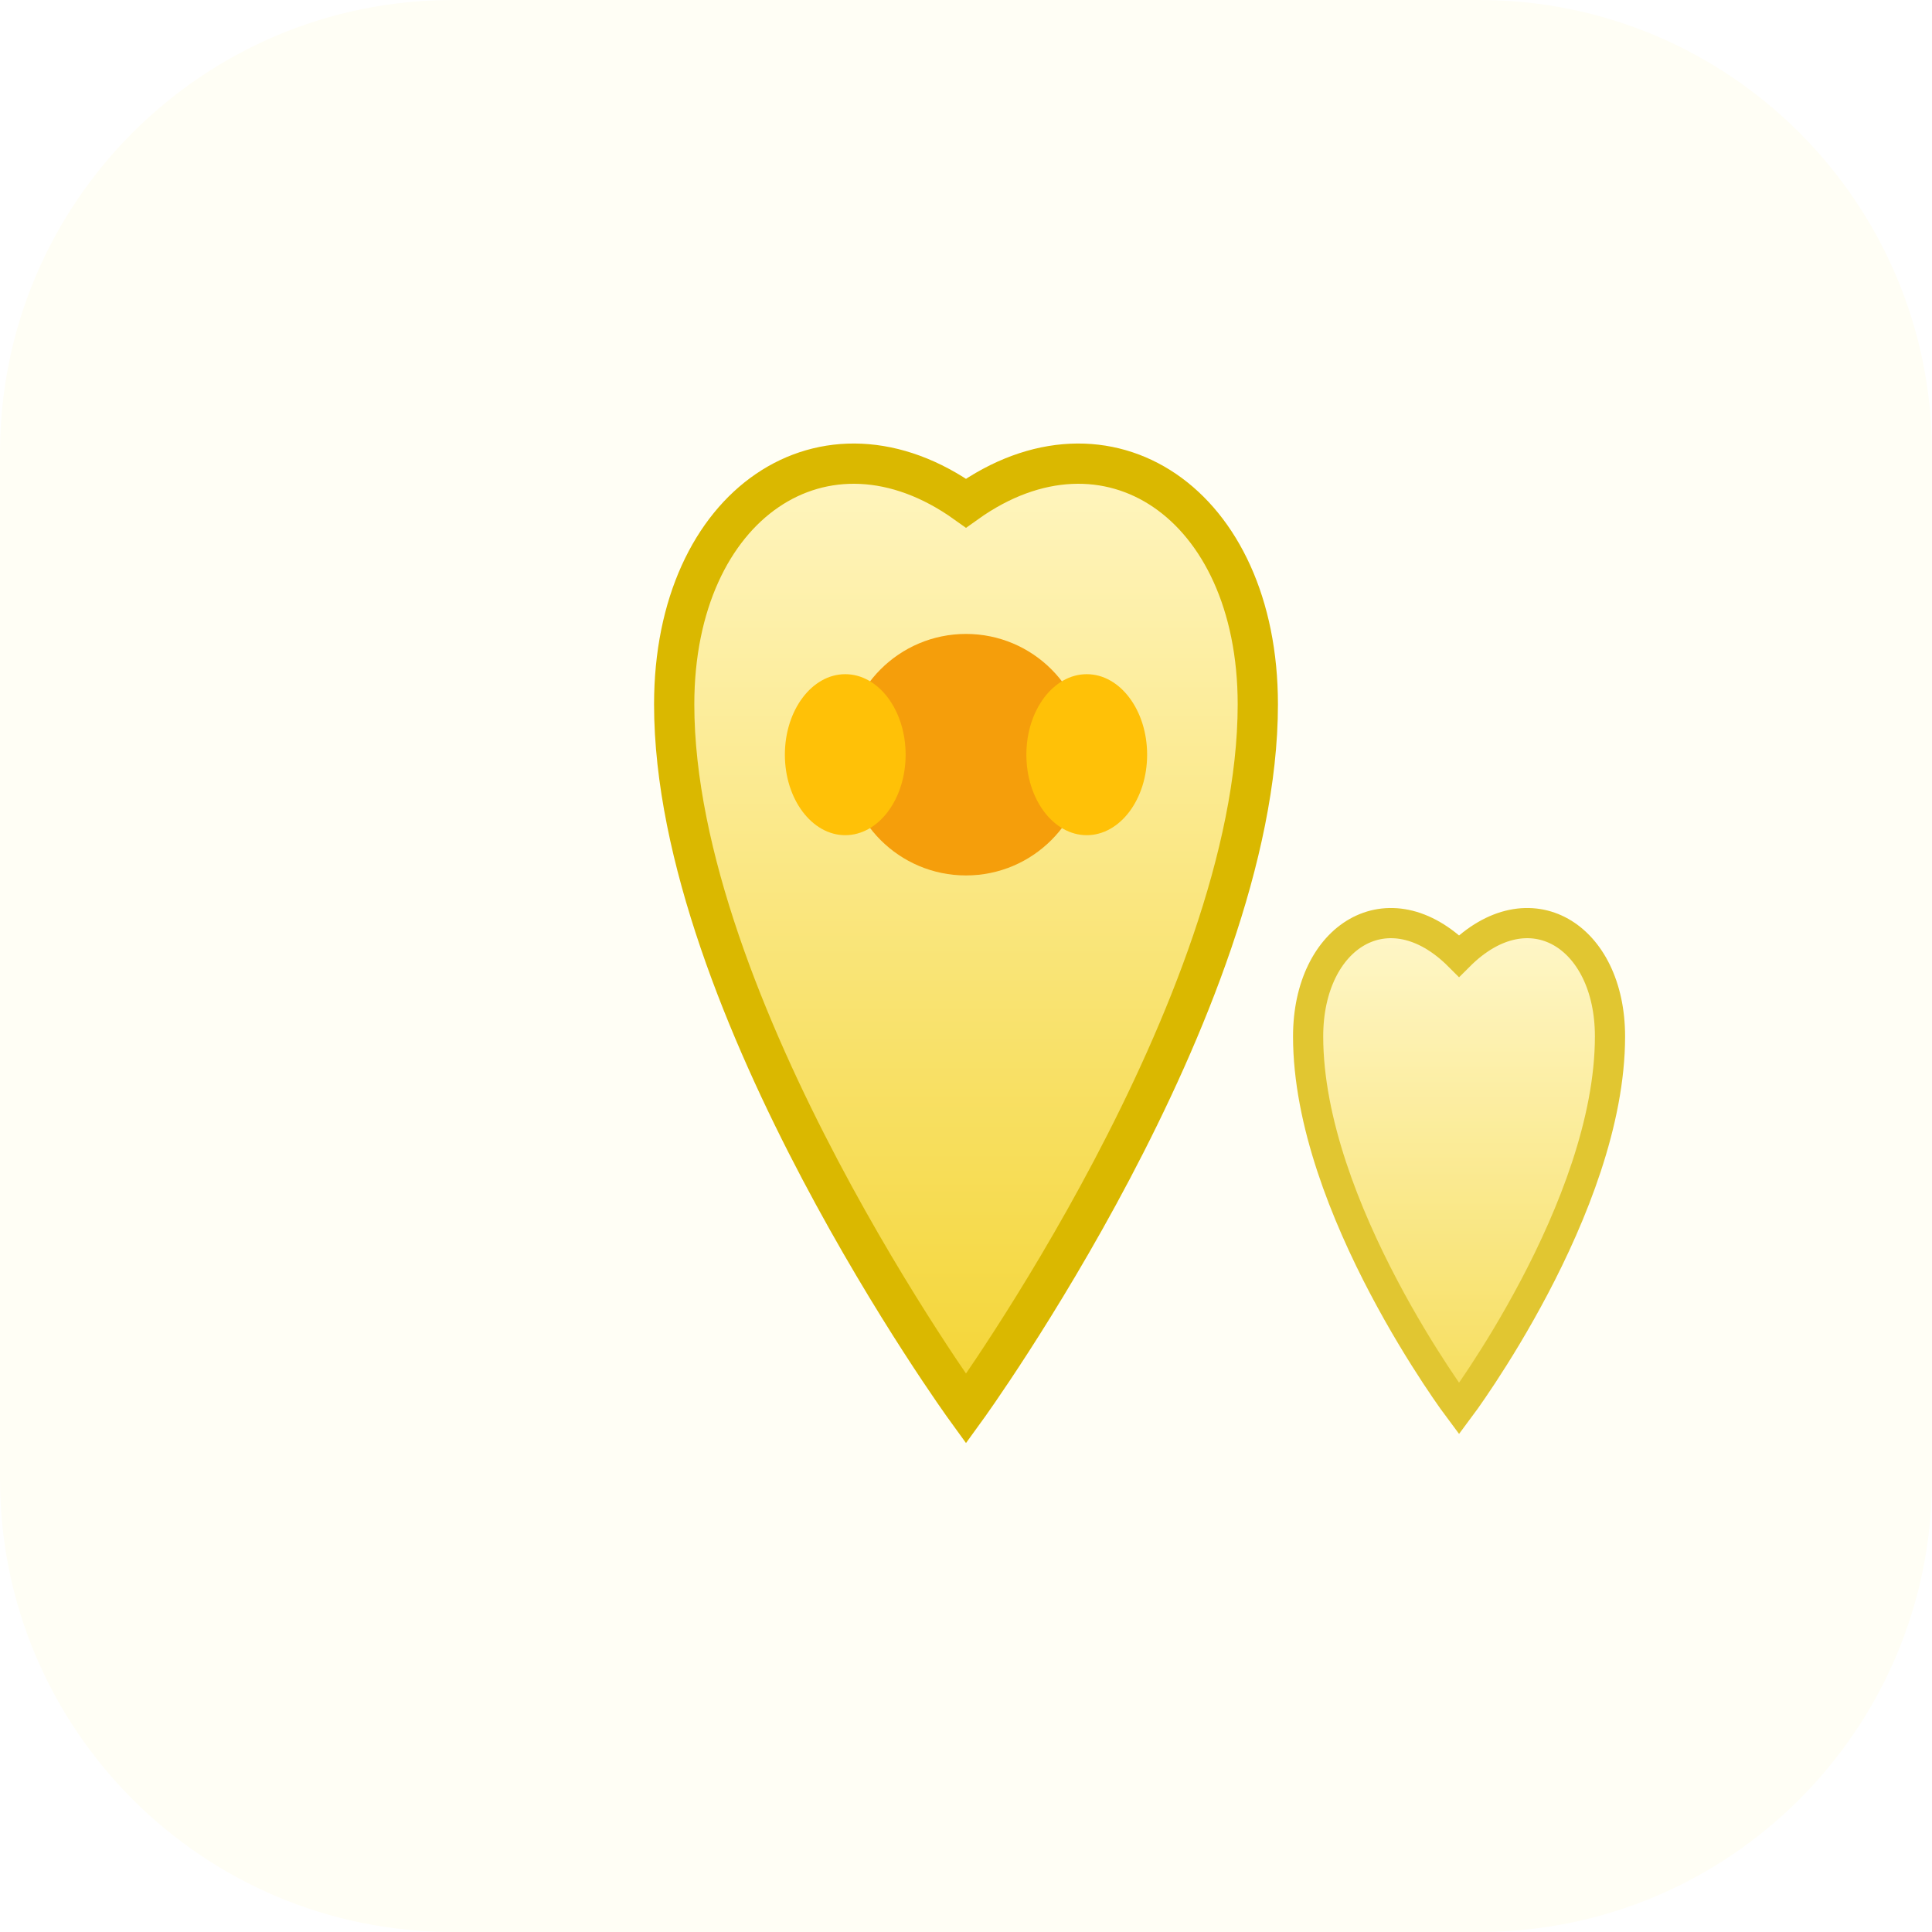
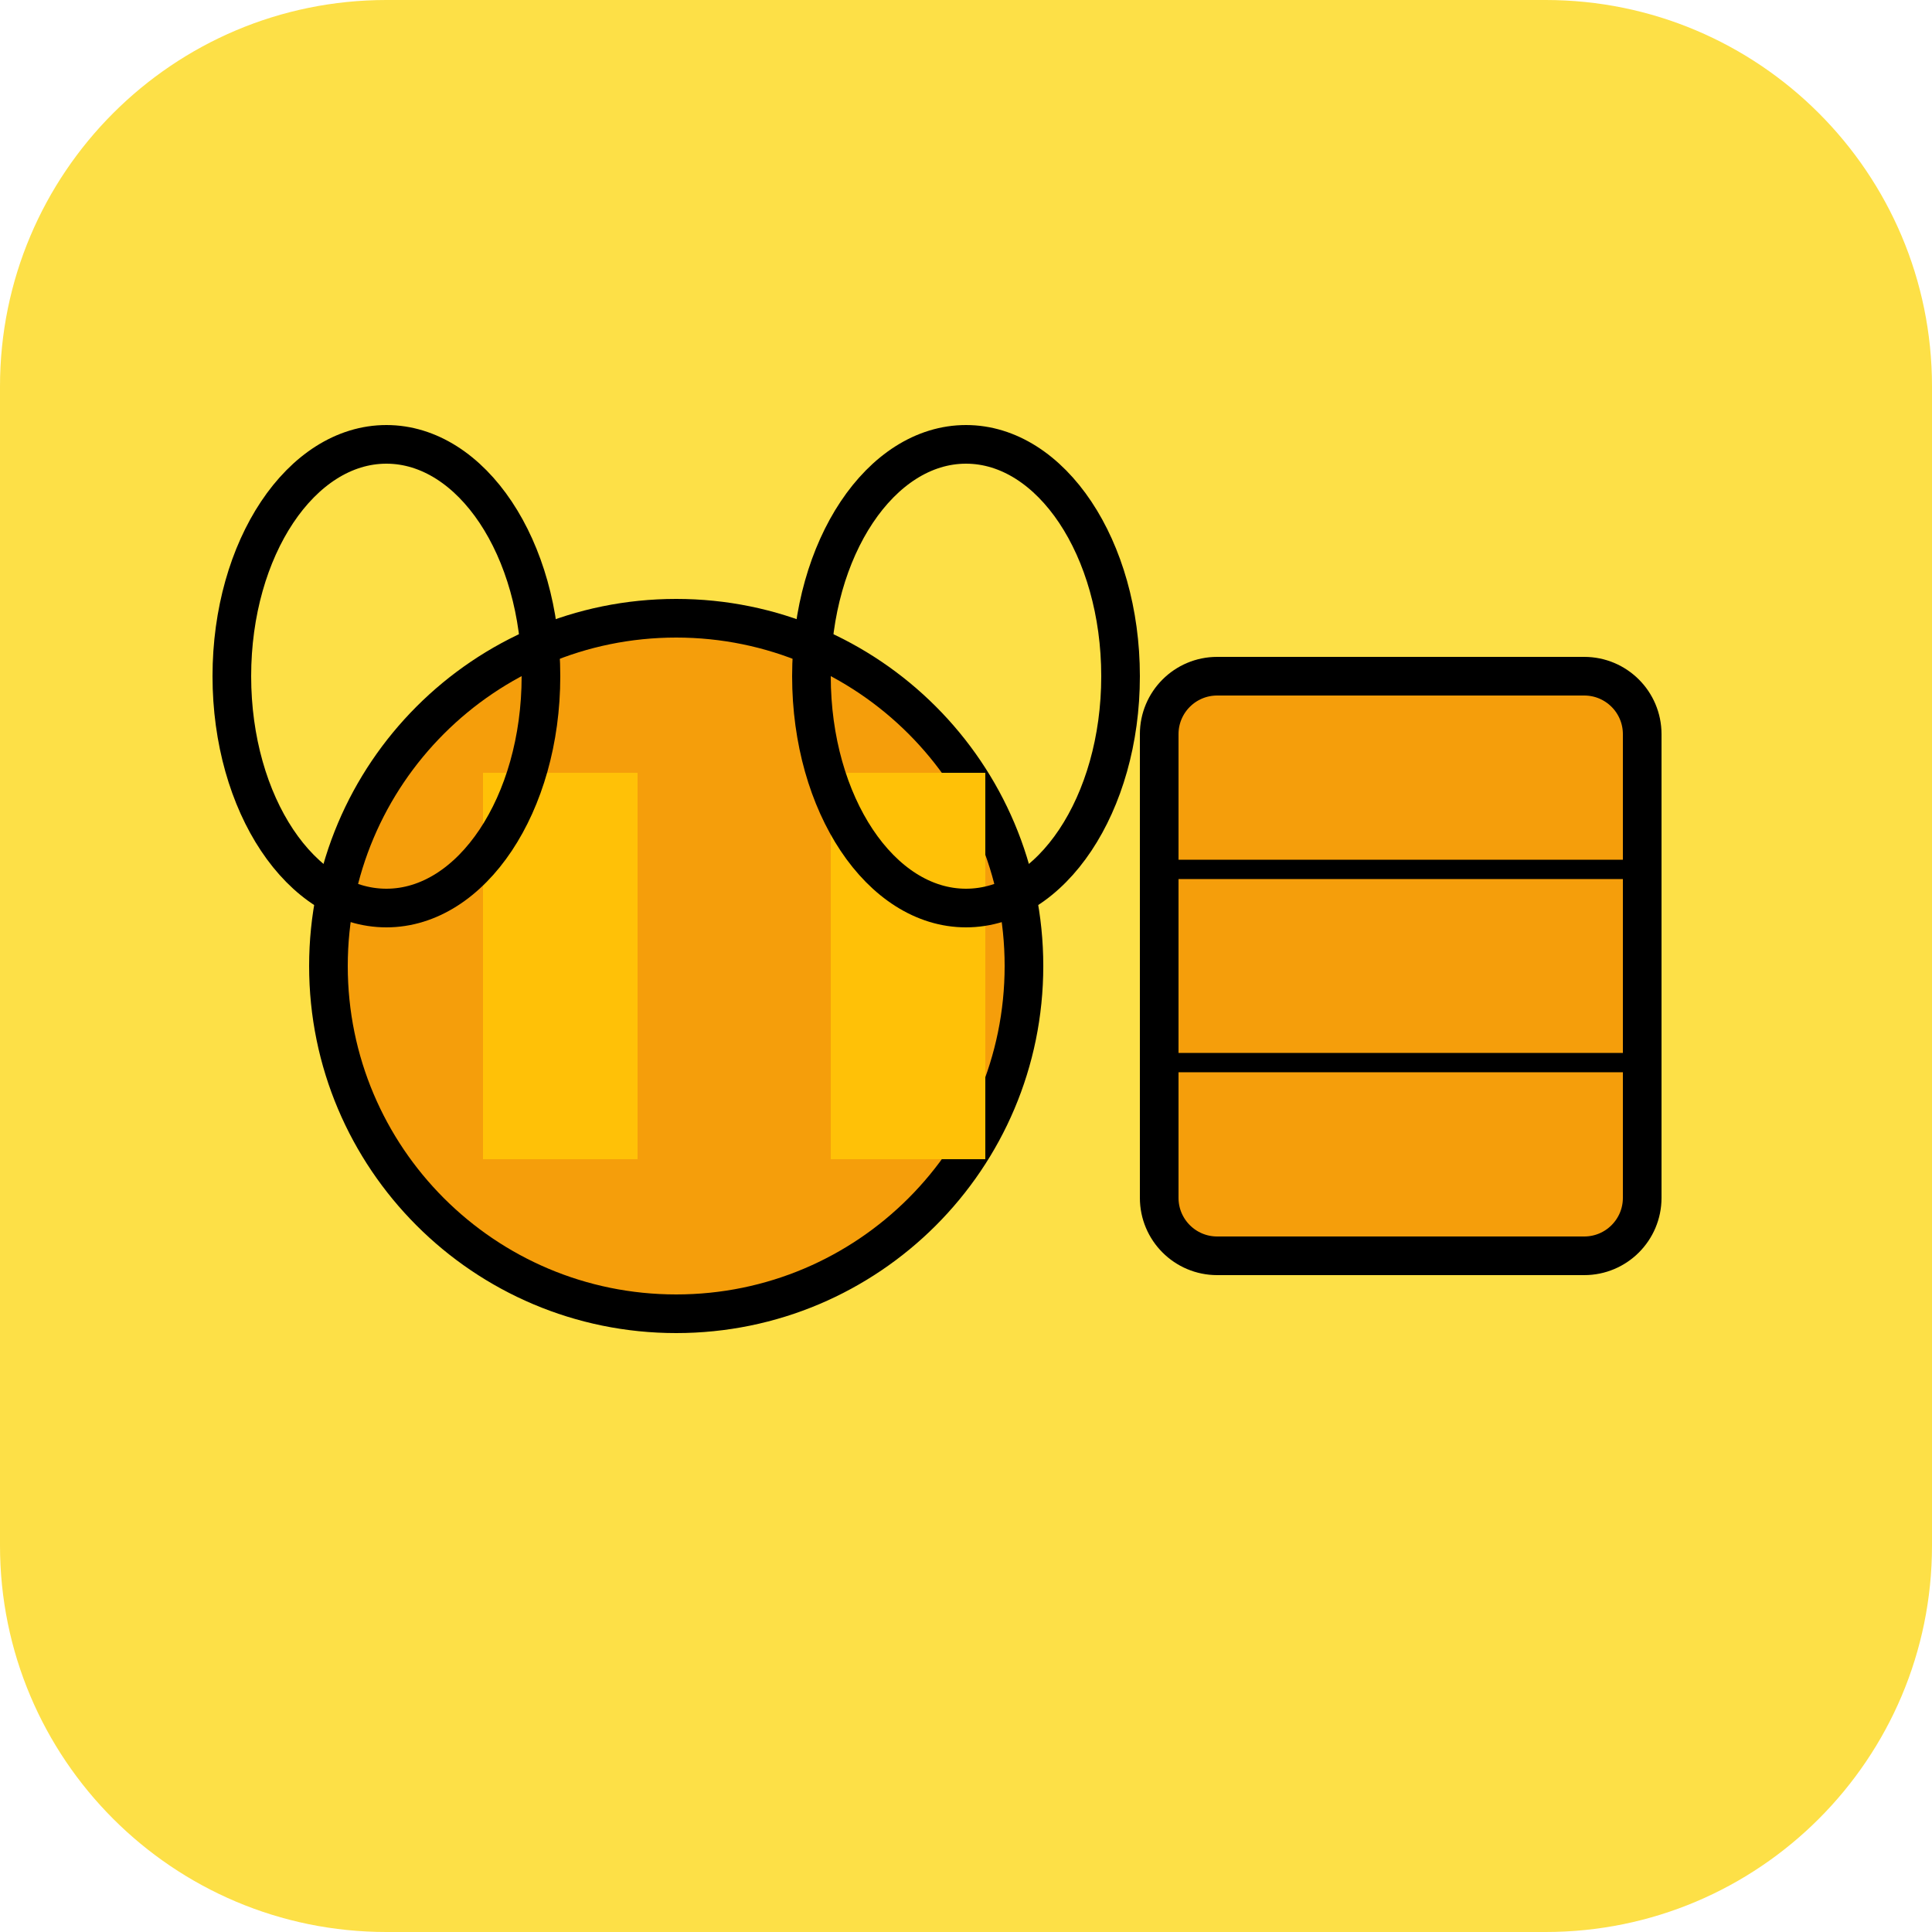
- <svg xmlns="http://www.w3.org/2000/svg" viewBox="0 0 192 192" width="256" height="256">
-   <rect width="192" height="192" fill="#fffef5" rx="45" />
-   <defs>
-     <linearGradient id="honeyGradient" x1="0%" y1="0%" x2="0%" y2="100%">
-       <stop offset="0%" style="stop-color:#fff5bf;stop-opacity:1" />
-       <stop offset="100%" style="stop-color:#f4d535;stop-opacity:1" />
-     </linearGradient>
-   </defs>
-   <path d="M 96 50 C 110 40 125 50 125 70 C 125 100 96 140 96 140 C 96 140 67 100 67 70 C 67 50 82 40 96 50 Z" fill="url(#honeyGradient)" stroke="#dab800" stroke-width="4" />
-   <path d="M 145 95 C 152 88 160 93 160 103 C 160 120 145 140 145 140 C 145 140 130 120 130 103 C 130 93 138 88 145 95 Z" fill="url(#honeyGradient)" stroke="#dab800" stroke-width="3" opacity="0.8" />
-   <circle cx="96" cy="75" r="12" fill="#f59e0b" />
-   <ellipse cx="84" cy="75" rx="6" ry="8" fill="#ffc107" />
-   <ellipse cx="108" cy="75" rx="6" ry="8" fill="#ffc107" />
+ <svg xmlns="http://www.w3.org/2000/svg" viewBox="0 0 100 100" width="256" height="256">
+   <rect width="100" height="100" fill="#fde047" rx="20" />
+   <circle cx="35" cy="50" r="18" fill="#f59e0b" stroke="#000" stroke-width="2" />
+   <rect x="25" y="40" width="8" height="20" fill="#ffc107" />
+   <rect x="43" y="40" width="8" height="20" fill="#ffc107" />
+   <ellipse cx="20" cy="35" rx="8" ry="12" fill="none" stroke="#000" stroke-width="2" />
+   <ellipse cx="50" cy="35" rx="8" ry="12" fill="none" stroke="#000" stroke-width="2" />
+   <rect x="60" y="35" width="25" height="30" fill="#f59e0b" stroke="#000" stroke-width="2" rx="3" />
+   <line x1="60" y1="45" x2="85" y2="45" stroke="#000" stroke-width="1" />
+   <line x1="60" y1="55" x2="85" y2="55" stroke="#000" stroke-width="1" />
</svg>
